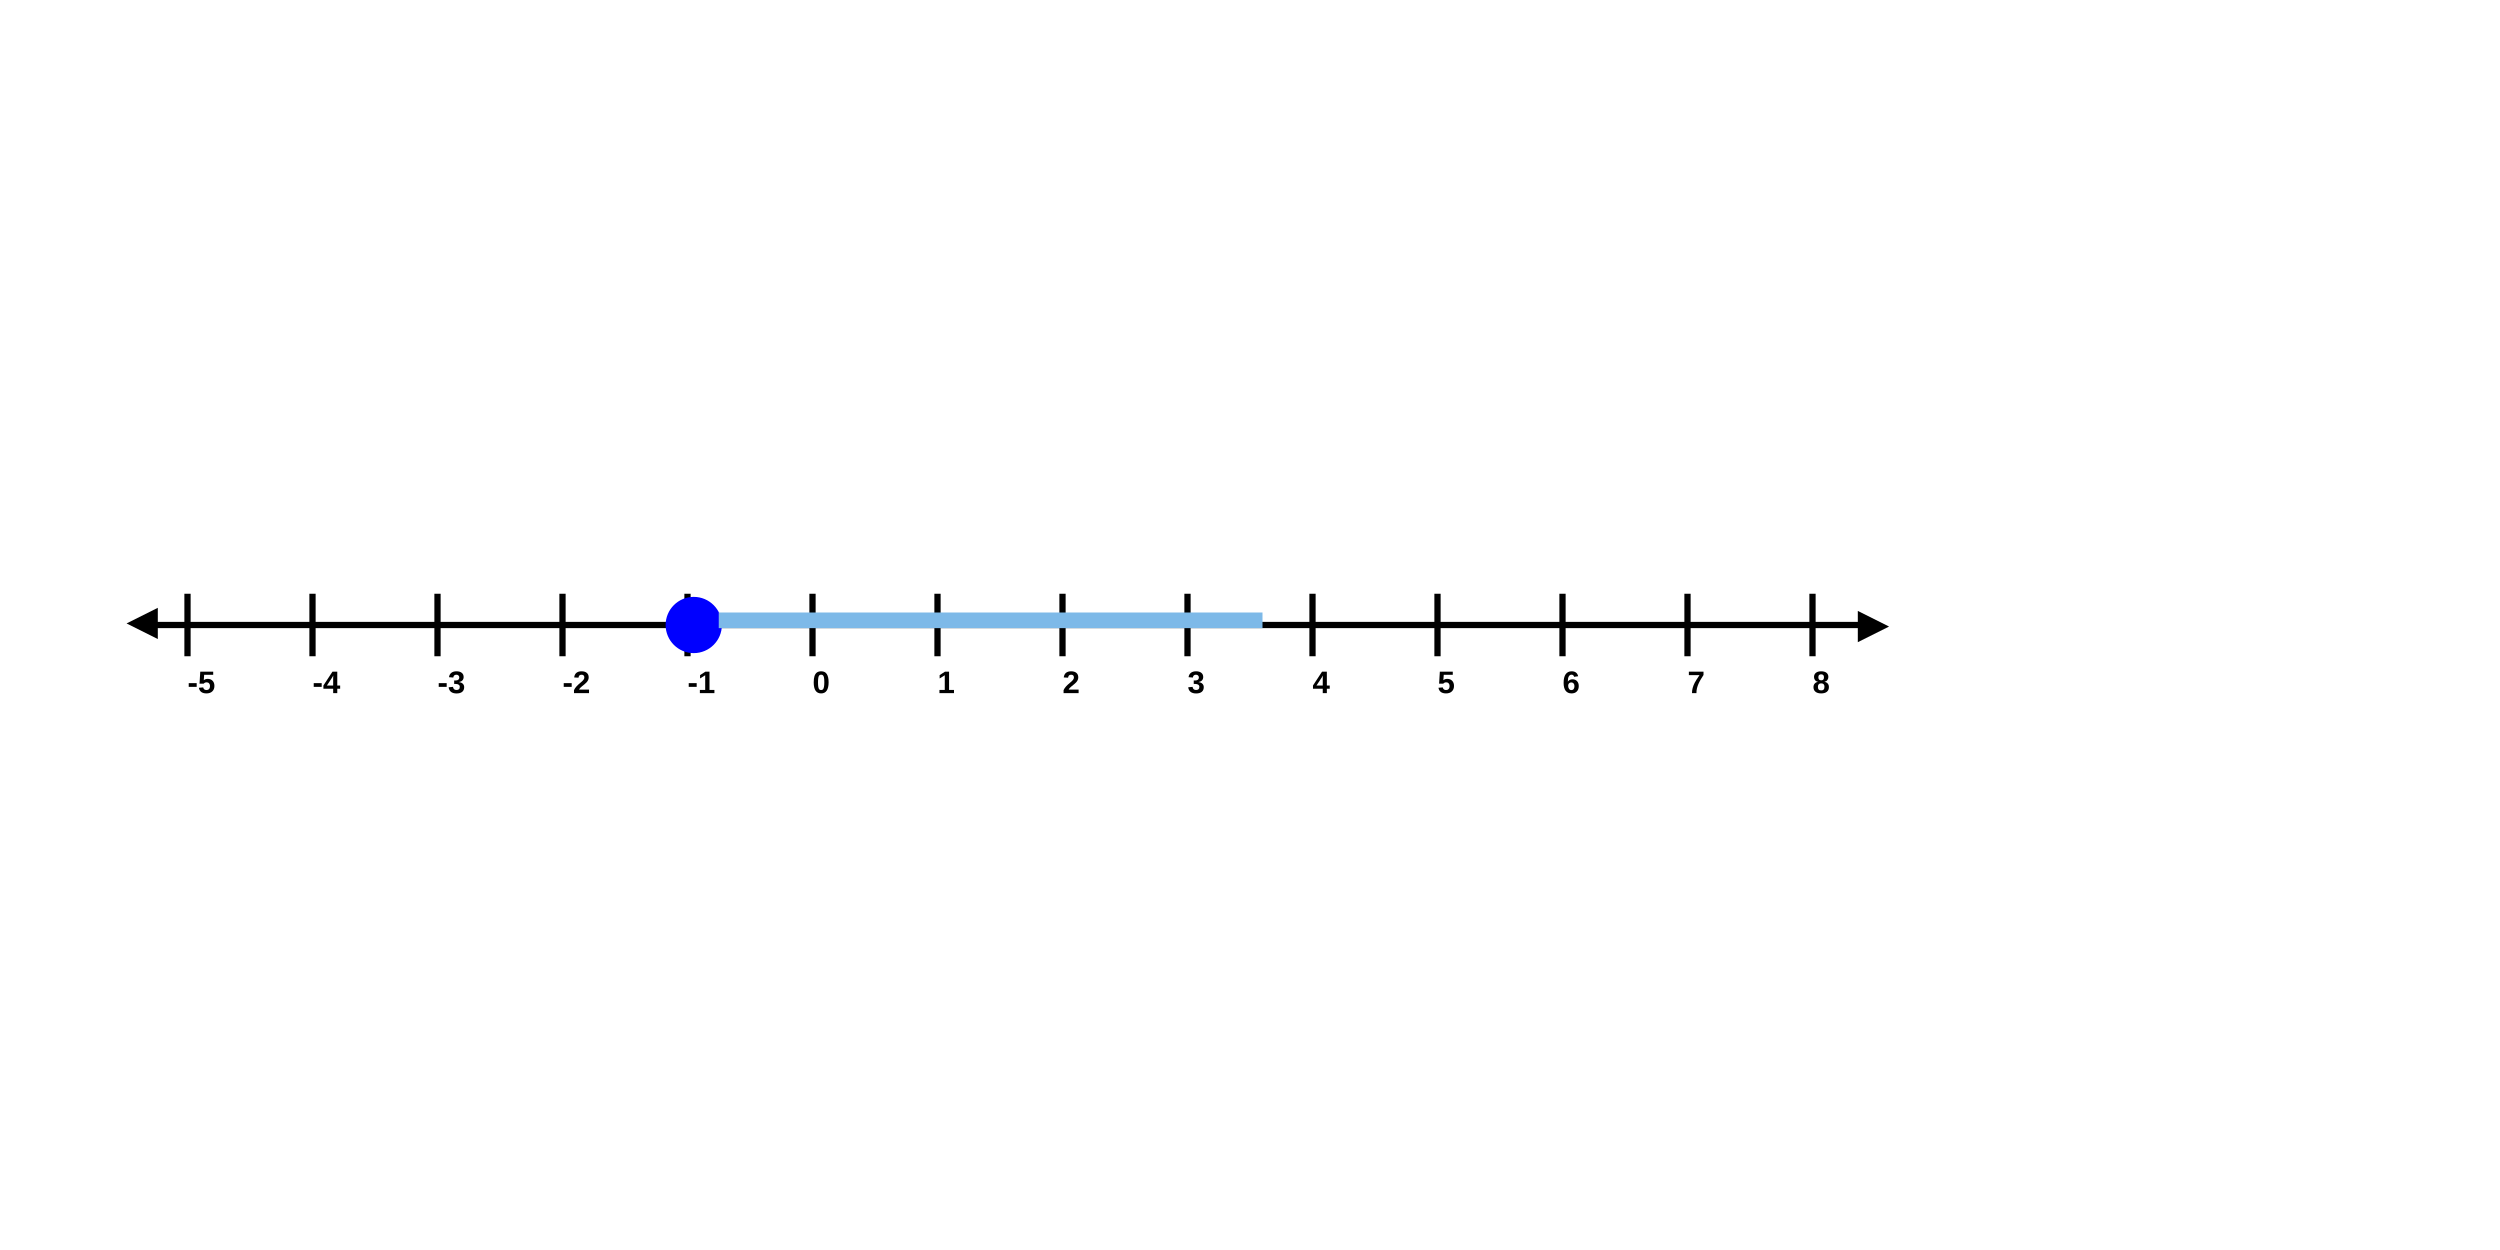
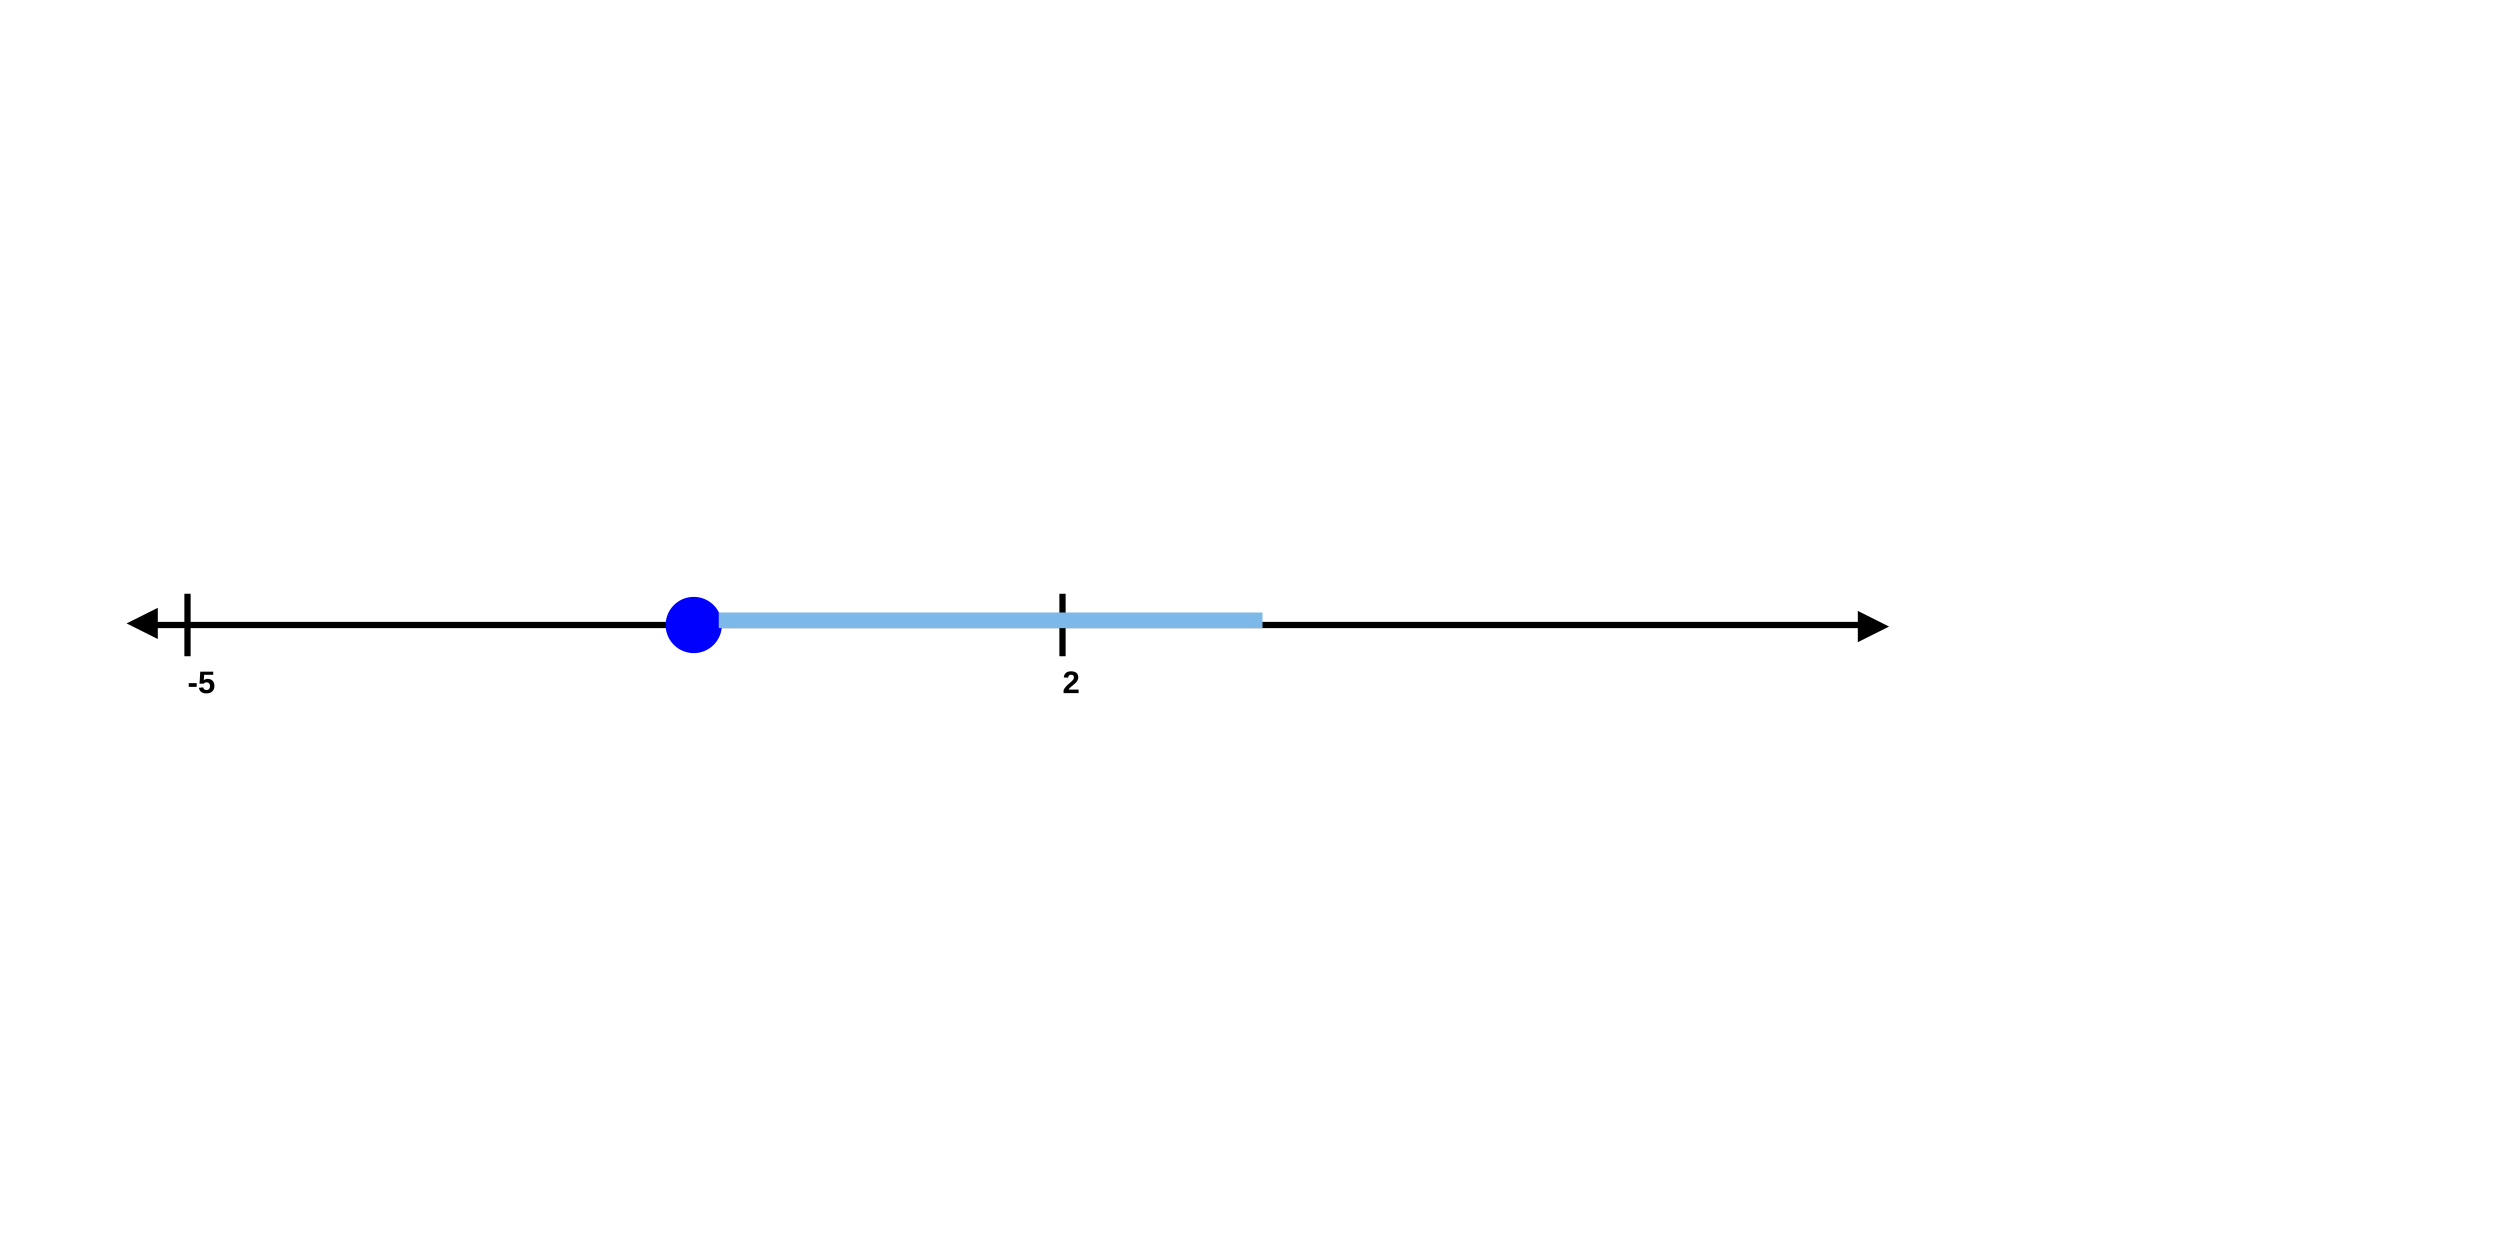
<svg xmlns="http://www.w3.org/2000/svg" version="1.1" width="800" height="400" viewBox="0 0 800 400" xml:space="preserve">
  <defs />
  <line x1="0" y1="-10" x2="0" y2="10" style="stroke: rgb(0,0,0); stroke-width: 2; stroke-dasharray: none; stroke-linecap: butt; stroke-linejoin: miter; stroke-miterlimit: 10; fill: rgb(0,0,0); fill-rule: nonzero; opacity: 1;" transform="translate(60 200)" />
  <g transform="translate(64.45 218.65)">
    <text font-family="Arial" font-size="10" font-weight="bold" style="stroke: none; stroke-width: 1; stroke-dasharray: none; stroke-linecap: butt; stroke-linejoin: miter; stroke-miterlimit: 10; fill: rgb(0,0,0); fill-rule: nonzero; opacity: 1;">
      <tspan x="-4.45" y="3.15" fill="#000000">-5</tspan>
    </text>
  </g>
-   <line x1="0" y1="-10" x2="0" y2="10" style="stroke: rgb(0,0,0); stroke-width: 2; stroke-dasharray: none; stroke-linecap: butt; stroke-linejoin: miter; stroke-miterlimit: 10; fill: rgb(0,0,0); fill-rule: nonzero; opacity: 1;" transform="translate(100 200)" />
-   <g transform="translate(104.45 218.65)">
-     <text font-family="Arial" font-size="10" font-weight="bold" style="stroke: none; stroke-width: 1; stroke-dasharray: none; stroke-linecap: butt; stroke-linejoin: miter; stroke-miterlimit: 10; fill: rgb(0,0,0); fill-rule: nonzero; opacity: 1;">
-       <tspan x="-4.45" y="3.15" fill="#000000">-4</tspan>
-     </text>
-   </g>
-   <line x1="0" y1="-10" x2="0" y2="10" style="stroke: rgb(0,0,0); stroke-width: 2; stroke-dasharray: none; stroke-linecap: butt; stroke-linejoin: miter; stroke-miterlimit: 10; fill: rgb(0,0,0); fill-rule: nonzero; opacity: 1;" transform="translate(140 200)" />
-   <g transform="translate(144.45 218.65)">
-     <text font-family="Arial" font-size="10" font-weight="bold" style="stroke: none; stroke-width: 1; stroke-dasharray: none; stroke-linecap: butt; stroke-linejoin: miter; stroke-miterlimit: 10; fill: rgb(0,0,0); fill-rule: nonzero; opacity: 1;">
-       <tspan x="-4.45" y="3.15" fill="#000000">-3</tspan>
-     </text>
-   </g>
-   <line x1="0" y1="-10" x2="0" y2="10" style="stroke: rgb(0,0,0); stroke-width: 2; stroke-dasharray: none; stroke-linecap: butt; stroke-linejoin: miter; stroke-miterlimit: 10; fill: rgb(0,0,0); fill-rule: nonzero; opacity: 1;" transform="translate(180 200)" />
-   <g transform="translate(184.45 218.65)">
-     <text font-family="Arial" font-size="10" font-weight="bold" style="stroke: none; stroke-width: 1; stroke-dasharray: none; stroke-linecap: butt; stroke-linejoin: miter; stroke-miterlimit: 10; fill: rgb(0,0,0); fill-rule: nonzero; opacity: 1;">
-       <tspan x="-4.45" y="3.15" fill="#000000">-2</tspan>
-     </text>
-   </g>
-   <line x1="0" y1="-10" x2="0" y2="10" style="stroke: rgb(0,0,0); stroke-width: 2; stroke-dasharray: none; stroke-linecap: butt; stroke-linejoin: miter; stroke-miterlimit: 10; fill: rgb(0,0,0); fill-rule: nonzero; opacity: 1;" transform="translate(220 200)" />
-   <g transform="translate(224.45 218.65)">
-     <text font-family="Arial" font-size="10" font-weight="bold" style="stroke: none; stroke-width: 1; stroke-dasharray: none; stroke-linecap: butt; stroke-linejoin: miter; stroke-miterlimit: 10; fill: rgb(0,0,0); fill-rule: nonzero; opacity: 1;">
-       <tspan x="-4.45" y="3.15" fill="#000000">-1</tspan>
-     </text>
-   </g>
-   <line x1="0" y1="-10" x2="0" y2="10" style="stroke: rgb(0,0,0); stroke-width: 2; stroke-dasharray: none; stroke-linecap: butt; stroke-linejoin: miter; stroke-miterlimit: 10; fill: rgb(0,0,0); fill-rule: nonzero; opacity: 1;" transform="translate(260 200)" />
-   <g transform="translate(262.78 218.65)">
-     <text font-family="Arial" font-size="10" font-weight="bold" style="stroke: none; stroke-width: 1; stroke-dasharray: none; stroke-linecap: butt; stroke-linejoin: miter; stroke-miterlimit: 10; fill: rgb(0,0,0); fill-rule: nonzero; opacity: 1;">
-       <tspan x="-2.78" y="3.15" fill="#000000">0</tspan>
-     </text>
-   </g>
-   <line x1="0" y1="-10" x2="0" y2="10" style="stroke: rgb(0,0,0); stroke-width: 2; stroke-dasharray: none; stroke-linecap: butt; stroke-linejoin: miter; stroke-miterlimit: 10; fill: rgb(0,0,0); fill-rule: nonzero; opacity: 1;" transform="translate(300 200)" />
-   <g transform="translate(302.78 218.65)">
-     <text font-family="Arial" font-size="10" font-weight="bold" style="stroke: none; stroke-width: 1; stroke-dasharray: none; stroke-linecap: butt; stroke-linejoin: miter; stroke-miterlimit: 10; fill: rgb(0,0,0); fill-rule: nonzero; opacity: 1;">
-       <tspan x="-2.78" y="3.15" fill="#000000">1</tspan>
-     </text>
-   </g>
  <line x1="0" y1="-10" x2="0" y2="10" style="stroke: rgb(0,0,0); stroke-width: 2; stroke-dasharray: none; stroke-linecap: butt; stroke-linejoin: miter; stroke-miterlimit: 10; fill: rgb(0,0,0); fill-rule: nonzero; opacity: 1;" transform="translate(340 200)" />
  <g transform="translate(342.78 218.65)">
    <text font-family="Arial" font-size="10" font-weight="bold" style="stroke: none; stroke-width: 1; stroke-dasharray: none; stroke-linecap: butt; stroke-linejoin: miter; stroke-miterlimit: 10; fill: rgb(0,0,0); fill-rule: nonzero; opacity: 1;">
      <tspan x="-2.78" y="3.15" fill="#000000">2</tspan>
-     </text>
-   </g>
-   <line x1="0" y1="-10" x2="0" y2="10" style="stroke: rgb(0,0,0); stroke-width: 2; stroke-dasharray: none; stroke-linecap: butt; stroke-linejoin: miter; stroke-miterlimit: 10; fill: rgb(0,0,0); fill-rule: nonzero; opacity: 1;" transform="translate(380 200)" />
-   <g transform="translate(382.78 218.65)">
-     <text font-family="Arial" font-size="10" font-weight="bold" style="stroke: none; stroke-width: 1; stroke-dasharray: none; stroke-linecap: butt; stroke-linejoin: miter; stroke-miterlimit: 10; fill: rgb(0,0,0); fill-rule: nonzero; opacity: 1;">
-       <tspan x="-2.78" y="3.15" fill="#000000">3</tspan>
-     </text>
-   </g>
-   <line x1="0" y1="-10" x2="0" y2="10" style="stroke: rgb(0,0,0); stroke-width: 2; stroke-dasharray: none; stroke-linecap: butt; stroke-linejoin: miter; stroke-miterlimit: 10; fill: rgb(0,0,0); fill-rule: nonzero; opacity: 1;" transform="translate(420 200)" />
-   <g transform="translate(422.78 218.65)">
-     <text font-family="Arial" font-size="10" font-weight="bold" style="stroke: none; stroke-width: 1; stroke-dasharray: none; stroke-linecap: butt; stroke-linejoin: miter; stroke-miterlimit: 10; fill: rgb(0,0,0); fill-rule: nonzero; opacity: 1;">
-       <tspan x="-2.78" y="3.15" fill="#000000">4</tspan>
-     </text>
-   </g>
-   <line x1="0" y1="-10" x2="0" y2="10" style="stroke: rgb(0,0,0); stroke-width: 2; stroke-dasharray: none; stroke-linecap: butt; stroke-linejoin: miter; stroke-miterlimit: 10; fill: rgb(0,0,0); fill-rule: nonzero; opacity: 1;" transform="translate(460 200)" />
-   <g transform="translate(462.78 218.65)">
-     <text font-family="Arial" font-size="10" font-weight="bold" style="stroke: none; stroke-width: 1; stroke-dasharray: none; stroke-linecap: butt; stroke-linejoin: miter; stroke-miterlimit: 10; fill: rgb(0,0,0); fill-rule: nonzero; opacity: 1;">
-       <tspan x="-2.78" y="3.15" fill="#000000">5</tspan>
-     </text>
-   </g>
-   <line x1="0" y1="-10" x2="0" y2="10" style="stroke: rgb(0,0,0); stroke-width: 2; stroke-dasharray: none; stroke-linecap: butt; stroke-linejoin: miter; stroke-miterlimit: 10; fill: rgb(0,0,0); fill-rule: nonzero; opacity: 1;" transform="translate(500 200)" />
-   <g transform="translate(502.78 218.65)">
-     <text font-family="Arial" font-size="10" font-weight="bold" style="stroke: none; stroke-width: 1; stroke-dasharray: none; stroke-linecap: butt; stroke-linejoin: miter; stroke-miterlimit: 10; fill: rgb(0,0,0); fill-rule: nonzero; opacity: 1;">
-       <tspan x="-2.78" y="3.15" fill="#000000">6</tspan>
-     </text>
-   </g>
-   <line x1="0" y1="-10" x2="0" y2="10" style="stroke: rgb(0,0,0); stroke-width: 2; stroke-dasharray: none; stroke-linecap: butt; stroke-linejoin: miter; stroke-miterlimit: 10; fill: rgb(0,0,0); fill-rule: nonzero; opacity: 1;" transform="translate(540 200)" />
-   <g transform="translate(542.78 218.65)">
-     <text font-family="Arial" font-size="10" font-weight="bold" style="stroke: none; stroke-width: 1; stroke-dasharray: none; stroke-linecap: butt; stroke-linejoin: miter; stroke-miterlimit: 10; fill: rgb(0,0,0); fill-rule: nonzero; opacity: 1;">
-       <tspan x="-2.78" y="3.15" fill="#000000">7</tspan>
-     </text>
-   </g>
-   <line x1="0" y1="-10" x2="0" y2="10" style="stroke: rgb(0,0,0); stroke-width: 2; stroke-dasharray: none; stroke-linecap: butt; stroke-linejoin: miter; stroke-miterlimit: 10; fill: rgb(0,0,0); fill-rule: nonzero; opacity: 1;" transform="translate(580 200)" />
-   <g transform="translate(582.78 218.65)">
-     <text font-family="Arial" font-size="10" font-weight="bold" style="stroke: none; stroke-width: 1; stroke-dasharray: none; stroke-linecap: butt; stroke-linejoin: miter; stroke-miterlimit: 10; fill: rgb(0,0,0); fill-rule: nonzero; opacity: 1;">
-       <tspan x="-2.78" y="3.15" fill="#000000">8</tspan>
    </text>
  </g>
  <line x1="-275" y1="0" x2="275" y2="0" style="stroke: rgb(0,0,0); stroke-width: 2; stroke-dasharray: none; stroke-linecap: butt; stroke-linejoin: miter; stroke-miterlimit: 10; fill: rgb(0,0,0); fill-rule: nonzero; opacity: 1;" transform="translate(325 200)" />
  <polygon points="-5 5,0 -5,5 5" style="stroke: none; stroke-width: 1; stroke-dasharray: none; stroke-linecap: butt; stroke-linejoin: miter; stroke-miterlimit: 10; fill: rgb(0,0,0); fill-rule: nonzero; opacity: 1;" transform="translate(45.5 199.5) rotate(270)" />
  <polygon points="-5 5,0 -5,5 5" style="stroke: none; stroke-width: 1; stroke-dasharray: none; stroke-linecap: butt; stroke-linejoin: miter; stroke-miterlimit: 10; fill: rgb(0,0,0); fill-rule: nonzero; opacity: 1;" transform="translate(599.5 200.5) rotate(90)" />
  <circle id="save" cx="0" cy="0" r="8" style="stroke: rgb(0,0,255); stroke-width: 2; stroke-dasharray: none; stroke-linecap: butt; stroke-linejoin: miter; stroke-miterlimit: 10; fill: rgb(0,0,255); fill-rule: nonzero; opacity: 1;" transform="translate(222 200) " />
  <g id="save" transform="translate(317 198.5)" style="">
    <line x1="-87" y1="0" x2="87" y2="0" style="stroke: rgb(125,185,232); stroke-width: 5; stroke-dasharray: none; stroke-linecap: butt; stroke-linejoin: miter; stroke-miterlimit: 10; fill: rgb(0,0,0); fill-rule: nonzero; opacity: 1;" transform="translate(0 0)" />
  </g>
</svg>
